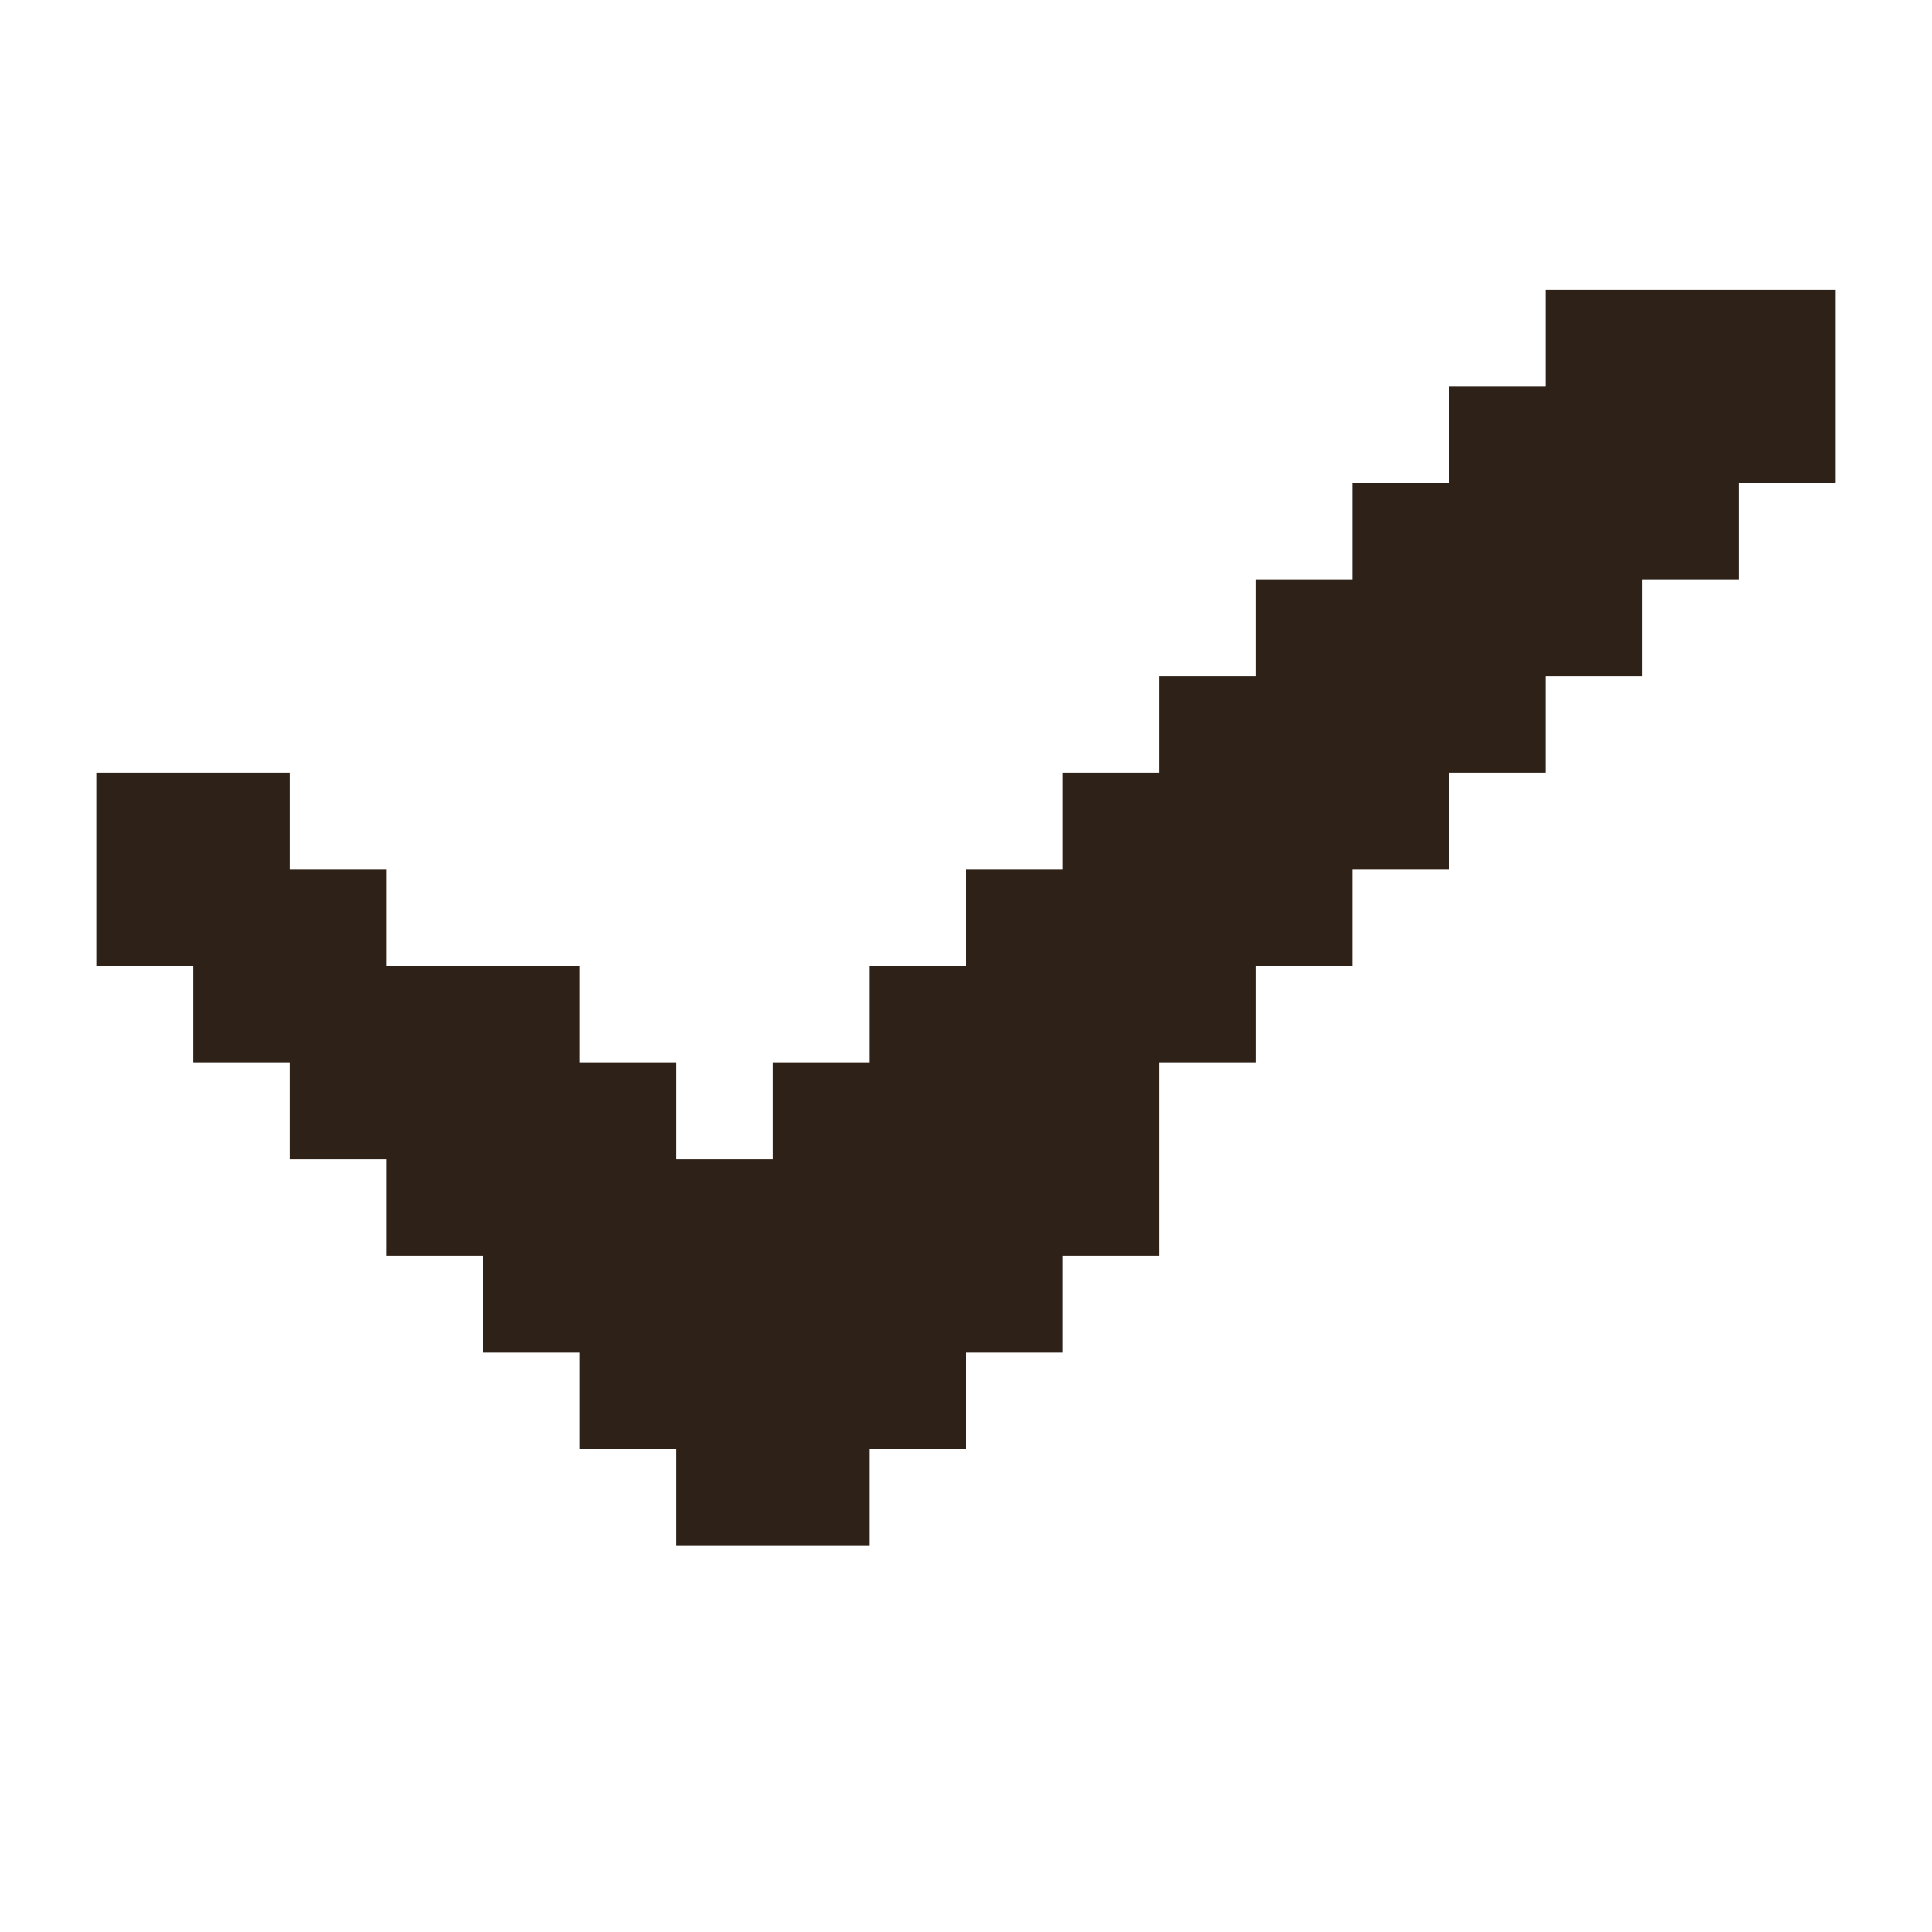
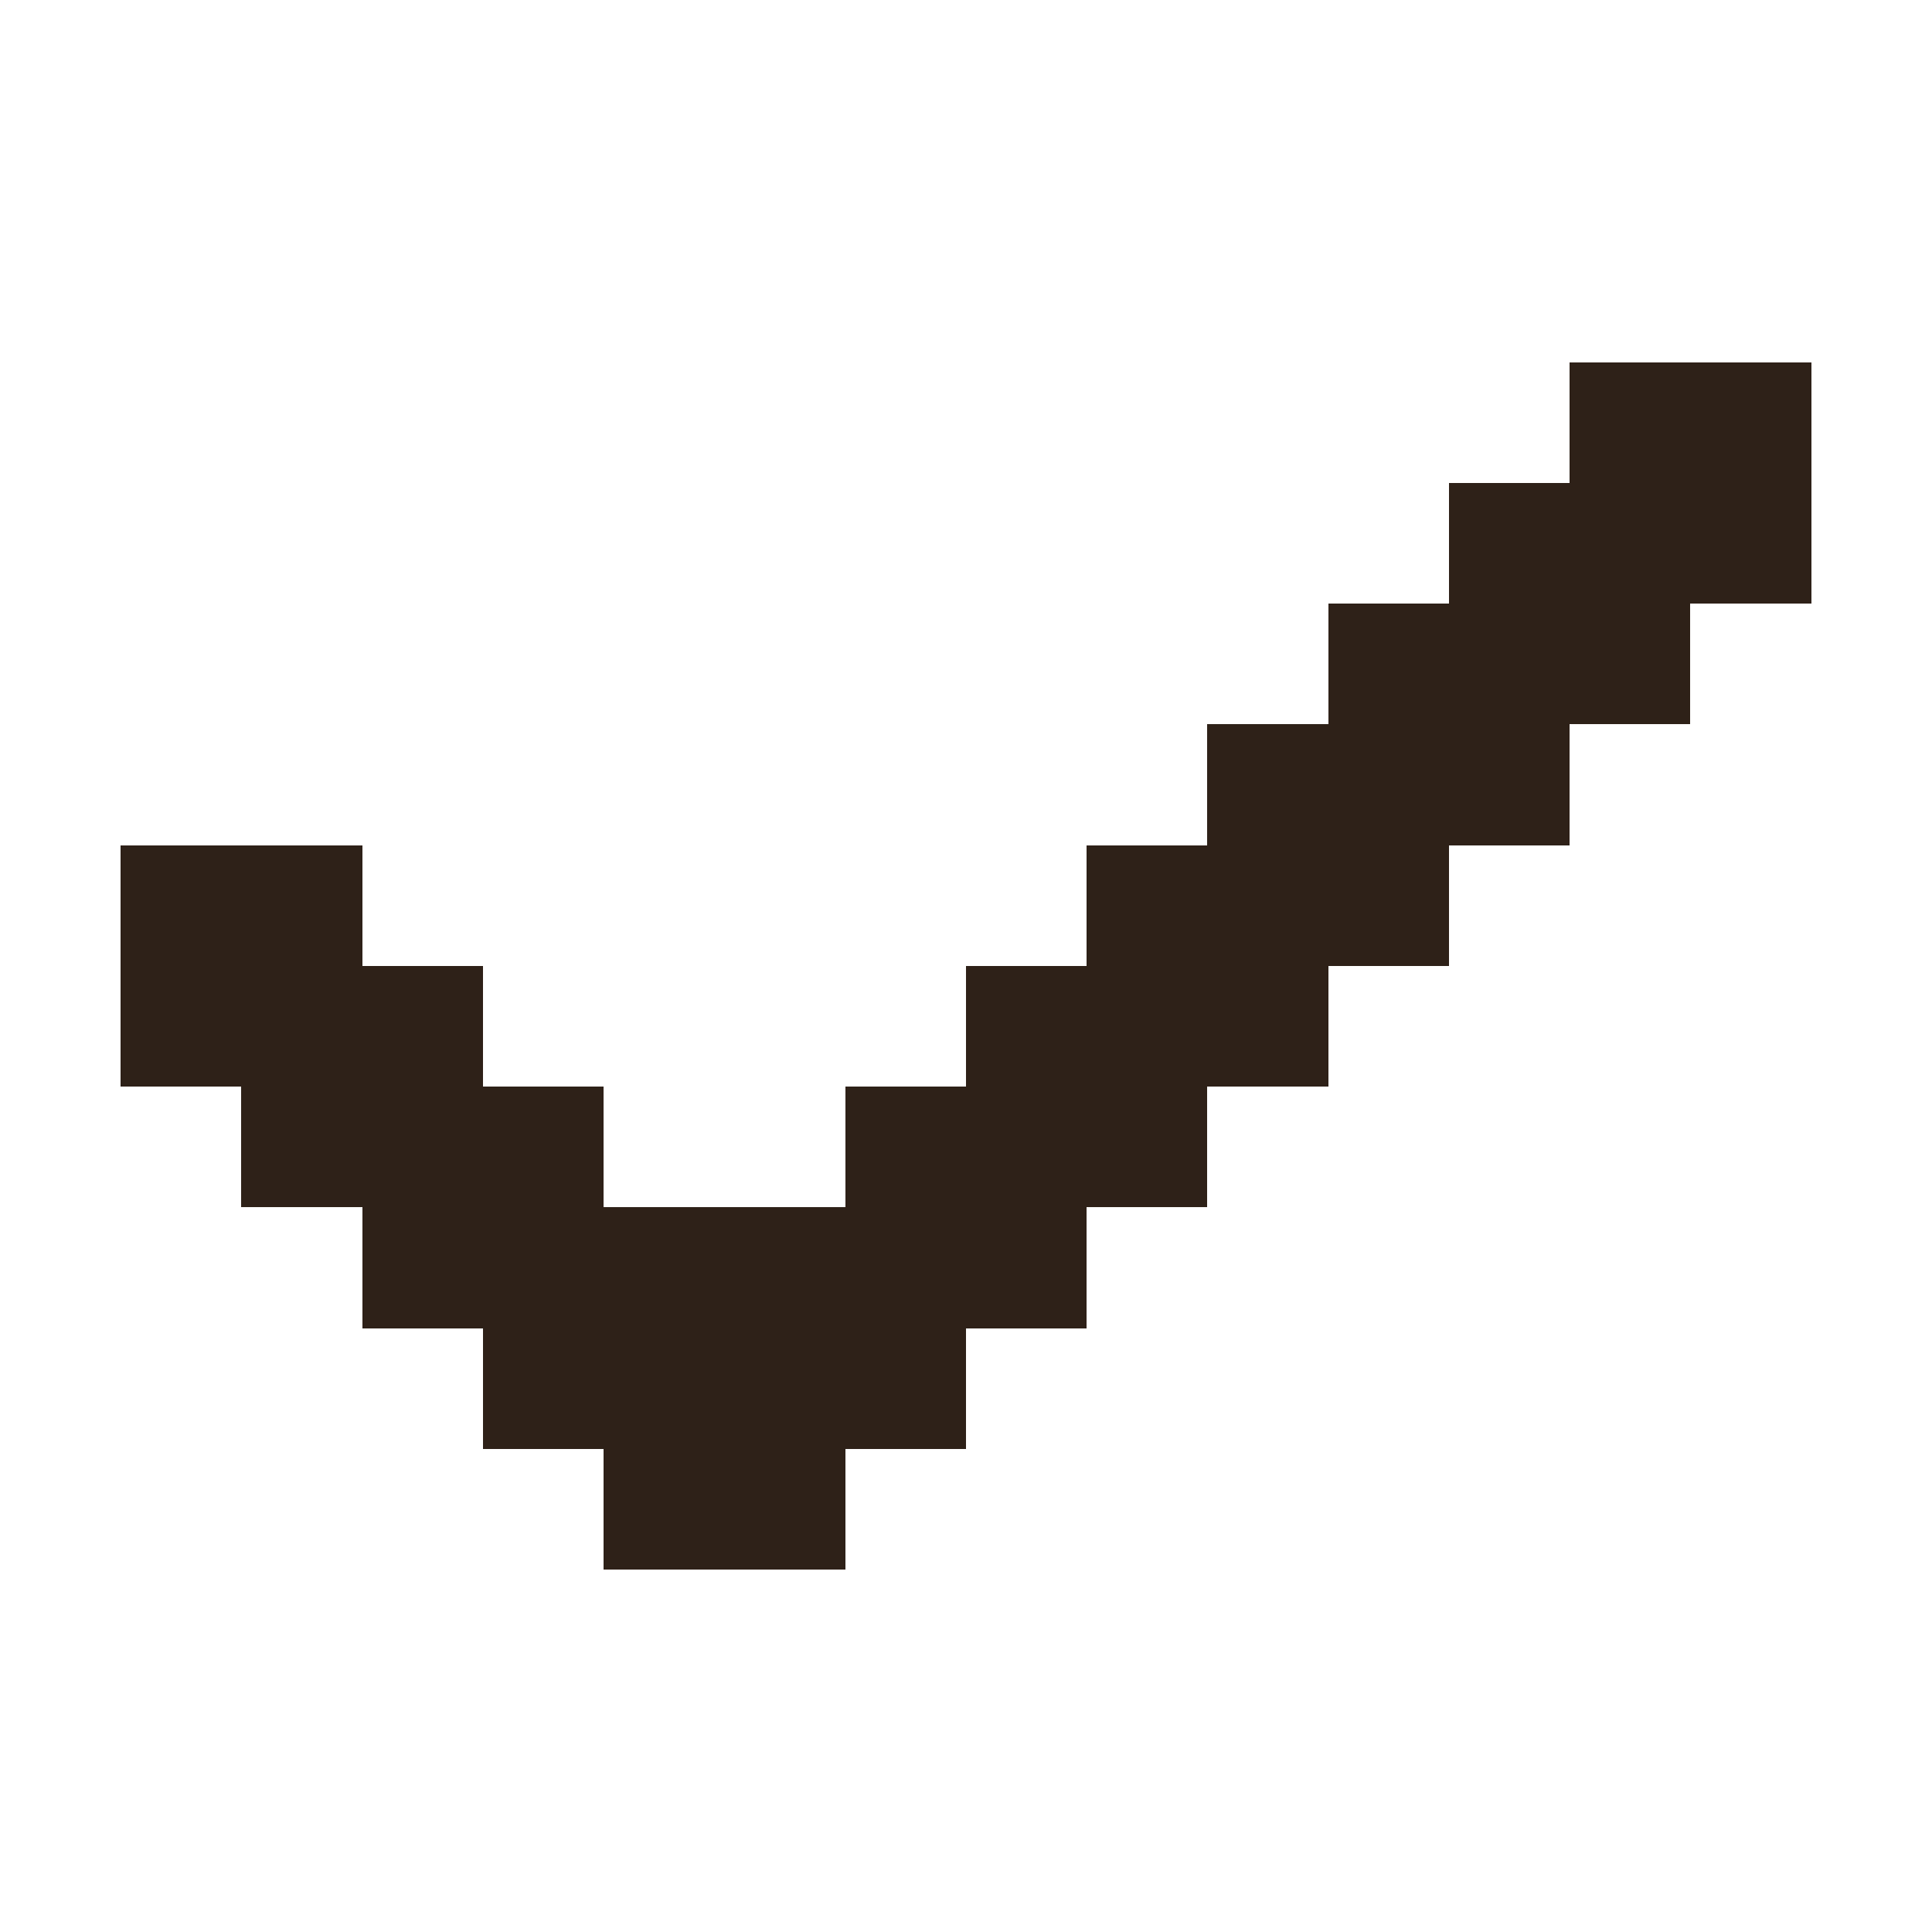
- <svg xmlns="http://www.w3.org/2000/svg" viewBox="0 0 20 20" shape-rendering="crispEdges">
-   <rect x="16" y="3" width="1" height="1" fill="#2E2118" />
-   <rect x="17" y="3" width="1" height="1" fill="#2E2118" />
-   <rect x="18" y="3" width="1" height="1" fill="#2E2118" />
-   <rect x="15" y="4" width="1" height="1" fill="#2E2118" />
-   <rect x="16" y="4" width="1" height="1" fill="#2E2118" />
-   <rect x="17" y="4" width="1" height="1" fill="#2E2118" />
-   <rect x="18" y="4" width="1" height="1" fill="#2E2118" />
-   <rect x="14" y="5" width="1" height="1" fill="#2E2118" />
-   <rect x="15" y="5" width="1" height="1" fill="#2E2118" />
-   <rect x="16" y="5" width="1" height="1" fill="#2E2118" />
-   <rect x="17" y="5" width="1" height="1" fill="#2E2118" />
-   <rect x="13" y="6" width="1" height="1" fill="#2E2118" />
-   <rect x="14" y="6" width="1" height="1" fill="#2E2118" />
-   <rect x="15" y="6" width="1" height="1" fill="#2E2118" />
-   <rect x="16" y="6" width="1" height="1" fill="#2E2118" />
-   <rect x="12" y="7" width="1" height="1" fill="#2E2118" />
-   <rect x="13" y="7" width="1" height="1" fill="#2E2118" />
-   <rect x="14" y="7" width="1" height="1" fill="#2E2118" />
-   <rect x="15" y="7" width="1" height="1" fill="#2E2118" />
+ <svg xmlns="http://www.w3.org/2000/svg" viewBox="0 0 16 16" shape-rendering="crispEdges">
+   <rect x="13" y="3" width="1" height="1" fill="#2E2118" />
+   <rect x="14" y="3" width="1" height="1" fill="#2E2118" />
+   <rect x="12" y="4" width="1" height="1" fill="#2E2118" />
+   <rect x="13" y="4" width="1" height="1" fill="#2E2118" />
+   <rect x="14" y="4" width="1" height="1" fill="#2E2118" />
+   <rect x="11" y="5" width="1" height="1" fill="#2E2118" />
+   <rect x="12" y="5" width="1" height="1" fill="#2E2118" />
+   <rect x="13" y="5" width="1" height="1" fill="#2E2118" />
+   <rect x="10" y="6" width="1" height="1" fill="#2E2118" />
+   <rect x="11" y="6" width="1" height="1" fill="#2E2118" />
+   <rect x="12" y="6" width="1" height="1" fill="#2E2118" />
+   <rect x="1" y="7" width="1" height="1" fill="#2E2118" />
+   <rect x="2" y="7" width="1" height="1" fill="#2E2118" />
+   <rect x="9" y="7" width="1" height="1" fill="#2E2118" />
+   <rect x="10" y="7" width="1" height="1" fill="#2E2118" />
+   <rect x="11" y="7" width="1" height="1" fill="#2E2118" />
  <rect x="1" y="8" width="1" height="1" fill="#2E2118" />
  <rect x="2" y="8" width="1" height="1" fill="#2E2118" />
-   <rect x="11" y="8" width="1" height="1" fill="#2E2118" />
-   <rect x="12" y="8" width="1" height="1" fill="#2E2118" />
-   <rect x="13" y="8" width="1" height="1" fill="#2E2118" />
-   <rect x="14" y="8" width="1" height="1" fill="#2E2118" />
-   <rect x="1" y="9" width="1" height="1" fill="#2E2118" />
+   <rect x="3" y="8" width="1" height="1" fill="#2E2118" />
+   <rect x="8" y="8" width="1" height="1" fill="#2E2118" />
+   <rect x="9" y="8" width="1" height="1" fill="#2E2118" />
+   <rect x="10" y="8" width="1" height="1" fill="#2E2118" />
  <rect x="2" y="9" width="1" height="1" fill="#2E2118" />
  <rect x="3" y="9" width="1" height="1" fill="#2E2118" />
-   <rect x="10" y="9" width="1" height="1" fill="#2E2118" />
-   <rect x="11" y="9" width="1" height="1" fill="#2E2118" />
-   <rect x="12" y="9" width="1" height="1" fill="#2E2118" />
-   <rect x="13" y="9" width="1" height="1" fill="#2E2118" />
-   <rect x="2" y="10" width="1" height="1" fill="#2E2118" />
+   <rect x="4" y="9" width="1" height="1" fill="#2E2118" />
+   <rect x="7" y="9" width="1" height="1" fill="#2E2118" />
+   <rect x="8" y="9" width="1" height="1" fill="#2E2118" />
+   <rect x="9" y="9" width="1" height="1" fill="#2E2118" />
  <rect x="3" y="10" width="1" height="1" fill="#2E2118" />
  <rect x="4" y="10" width="1" height="1" fill="#2E2118" />
  <rect x="5" y="10" width="1" height="1" fill="#2E2118" />
-   <rect x="9" y="10" width="1" height="1" fill="#2E2118" />
-   <rect x="10" y="10" width="1" height="1" fill="#2E2118" />
-   <rect x="11" y="10" width="1" height="1" fill="#2E2118" />
-   <rect x="12" y="10" width="1" height="1" fill="#2E2118" />
-   <rect x="3" y="11" width="1" height="1" fill="#2E2118" />
+   <rect x="6" y="10" width="1" height="1" fill="#2E2118" />
+   <rect x="7" y="10" width="1" height="1" fill="#2E2118" />
+   <rect x="8" y="10" width="1" height="1" fill="#2E2118" />
  <rect x="4" y="11" width="1" height="1" fill="#2E2118" />
  <rect x="5" y="11" width="1" height="1" fill="#2E2118" />
  <rect x="6" y="11" width="1" height="1" fill="#2E2118" />
-   <rect x="8" y="11" width="1" height="1" fill="#2E2118" />
-   <rect x="9" y="11" width="1" height="1" fill="#2E2118" />
-   <rect x="10" y="11" width="1" height="1" fill="#2E2118" />
-   <rect x="11" y="11" width="1" height="1" fill="#2E2118" />
-   <rect x="4" y="12" width="1" height="1" fill="#2E2118" />
+   <rect x="7" y="11" width="1" height="1" fill="#2E2118" />
  <rect x="5" y="12" width="1" height="1" fill="#2E2118" />
  <rect x="6" y="12" width="1" height="1" fill="#2E2118" />
-   <rect x="7" y="12" width="1" height="1" fill="#2E2118" />
-   <rect x="8" y="12" width="1" height="1" fill="#2E2118" />
-   <rect x="9" y="12" width="1" height="1" fill="#2E2118" />
-   <rect x="10" y="12" width="1" height="1" fill="#2E2118" />
-   <rect x="11" y="12" width="1" height="1" fill="#2E2118" />
-   <rect x="5" y="13" width="1" height="1" fill="#2E2118" />
-   <rect x="6" y="13" width="1" height="1" fill="#2E2118" />
-   <rect x="7" y="13" width="1" height="1" fill="#2E2118" />
-   <rect x="8" y="13" width="1" height="1" fill="#2E2118" />
-   <rect x="9" y="13" width="1" height="1" fill="#2E2118" />
-   <rect x="10" y="13" width="1" height="1" fill="#2E2118" />
-   <rect x="6" y="14" width="1" height="1" fill="#2E2118" />
-   <rect x="7" y="14" width="1" height="1" fill="#2E2118" />
-   <rect x="8" y="14" width="1" height="1" fill="#2E2118" />
-   <rect x="9" y="14" width="1" height="1" fill="#2E2118" />
-   <rect x="7" y="15" width="1" height="1" fill="#2E2118" />
-   <rect x="8" y="15" width="1" height="1" fill="#2E2118" />
</svg>
